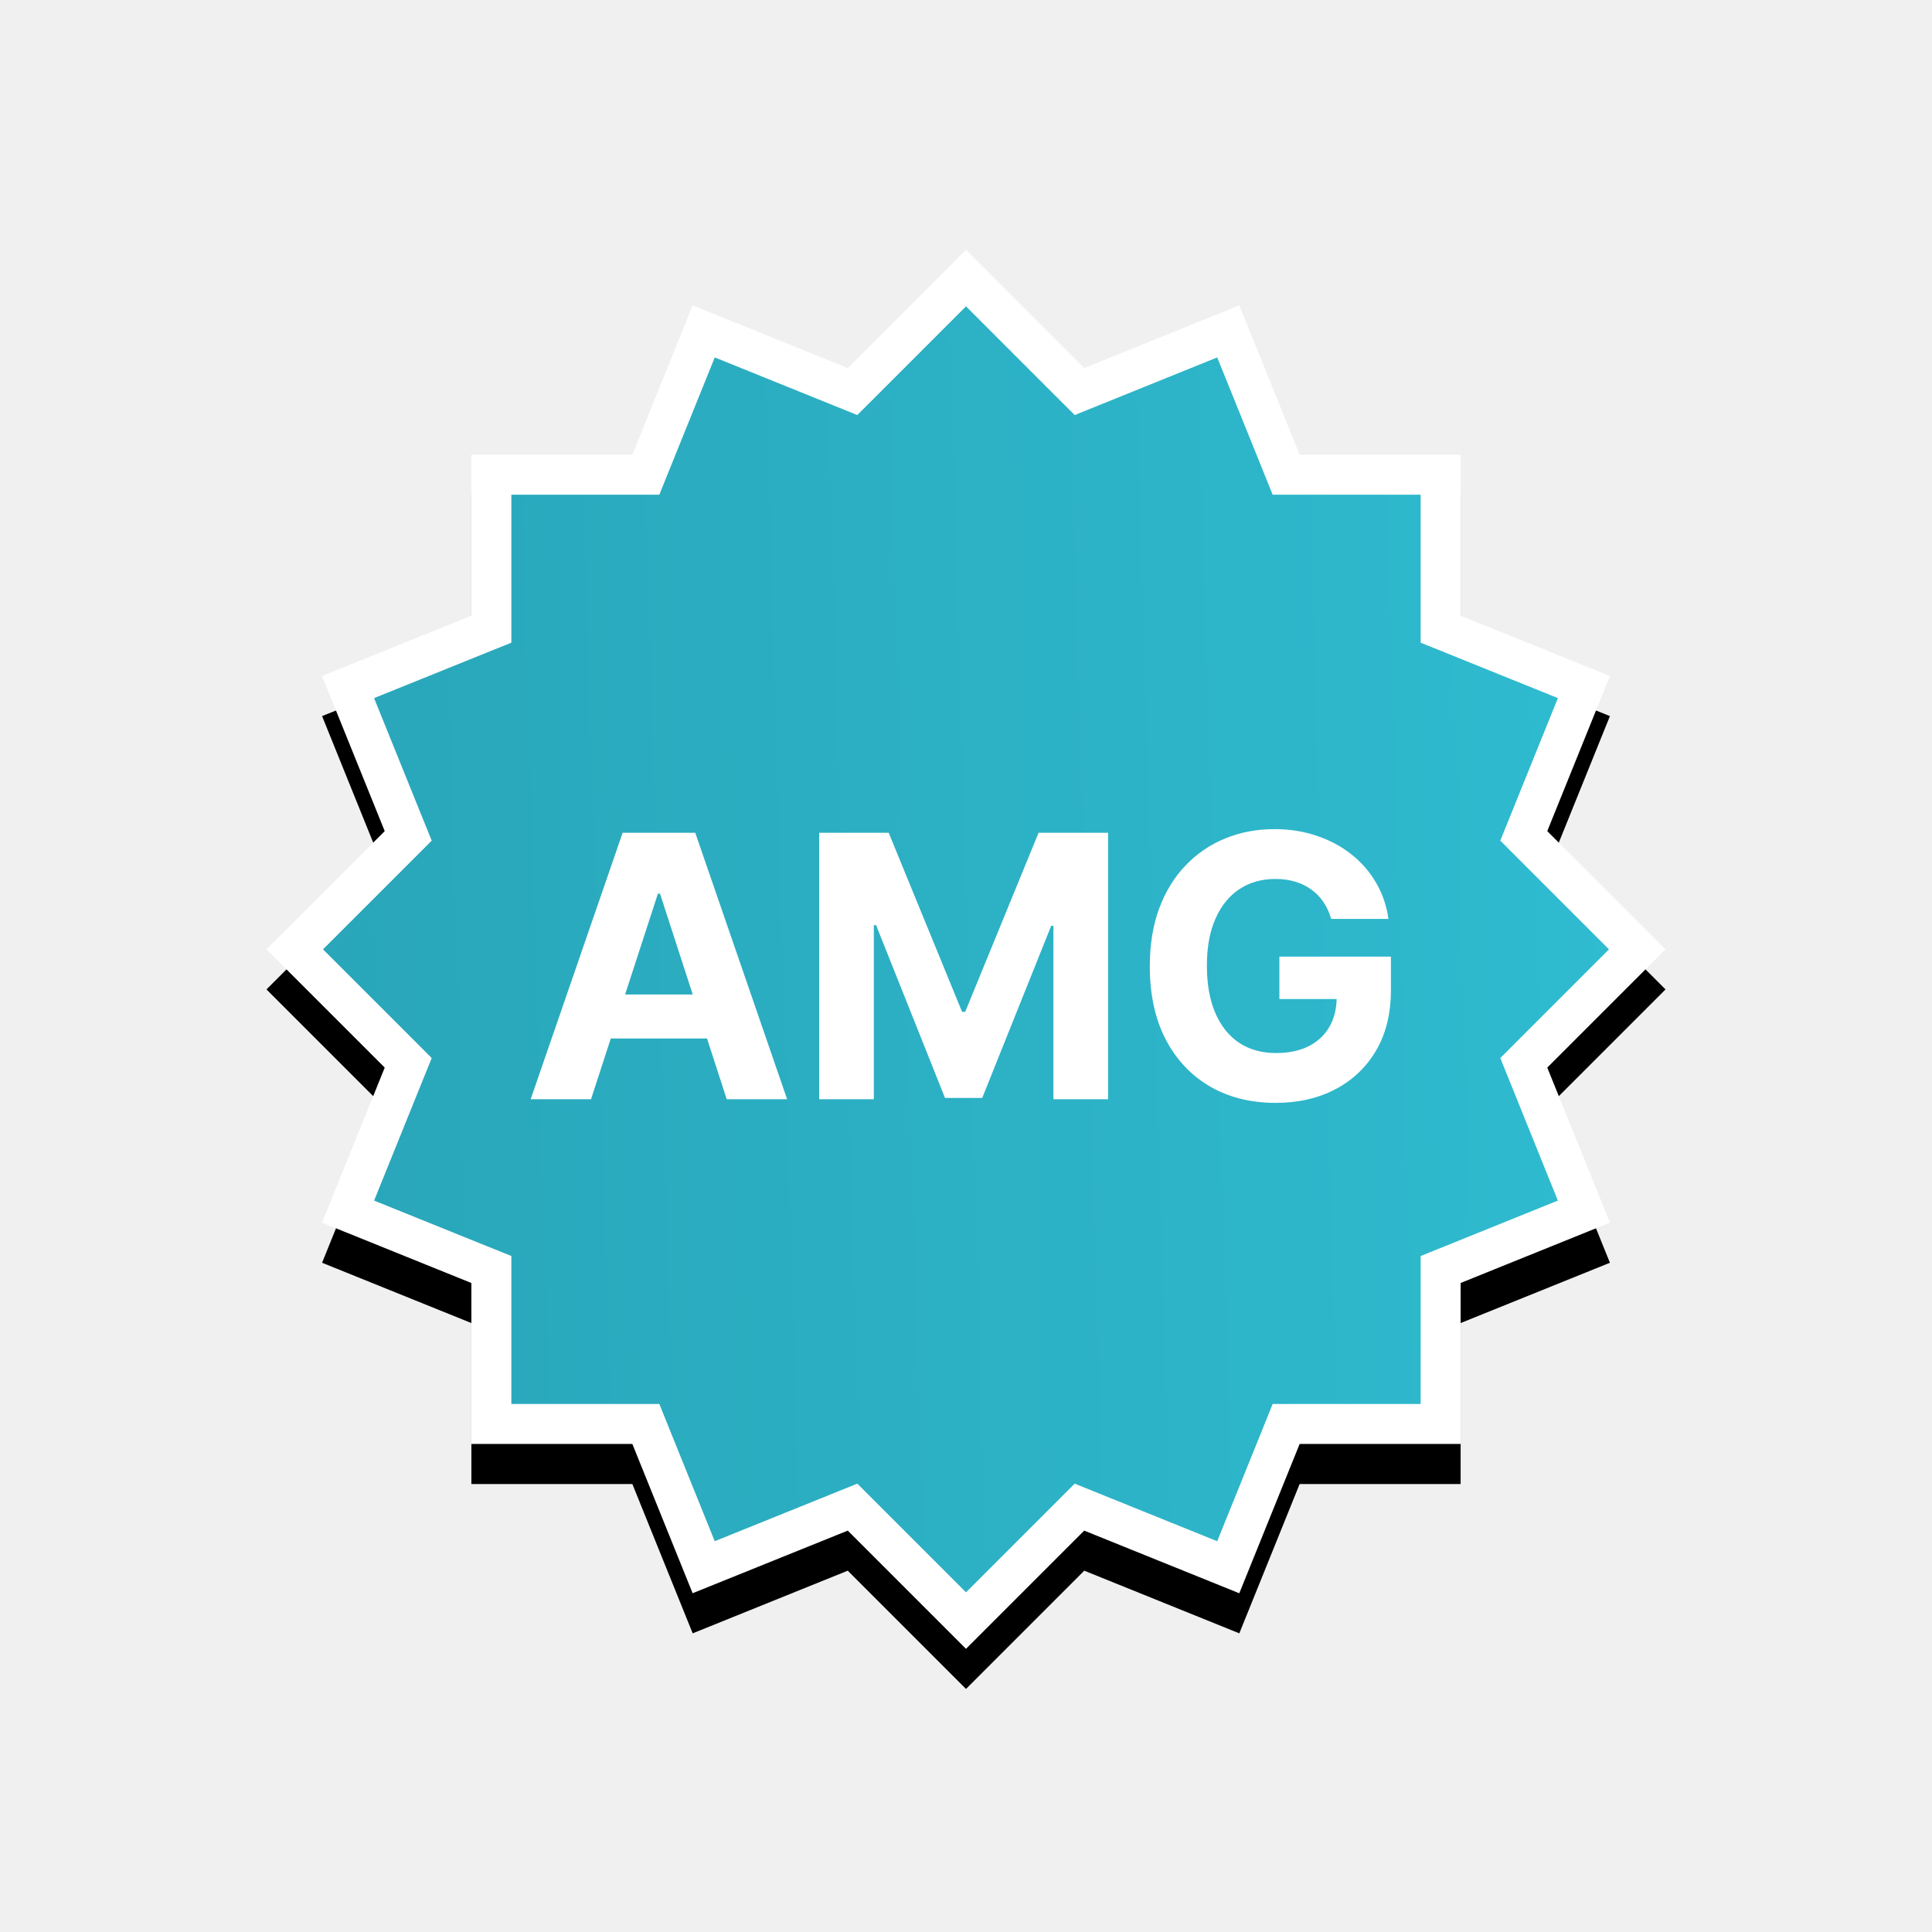
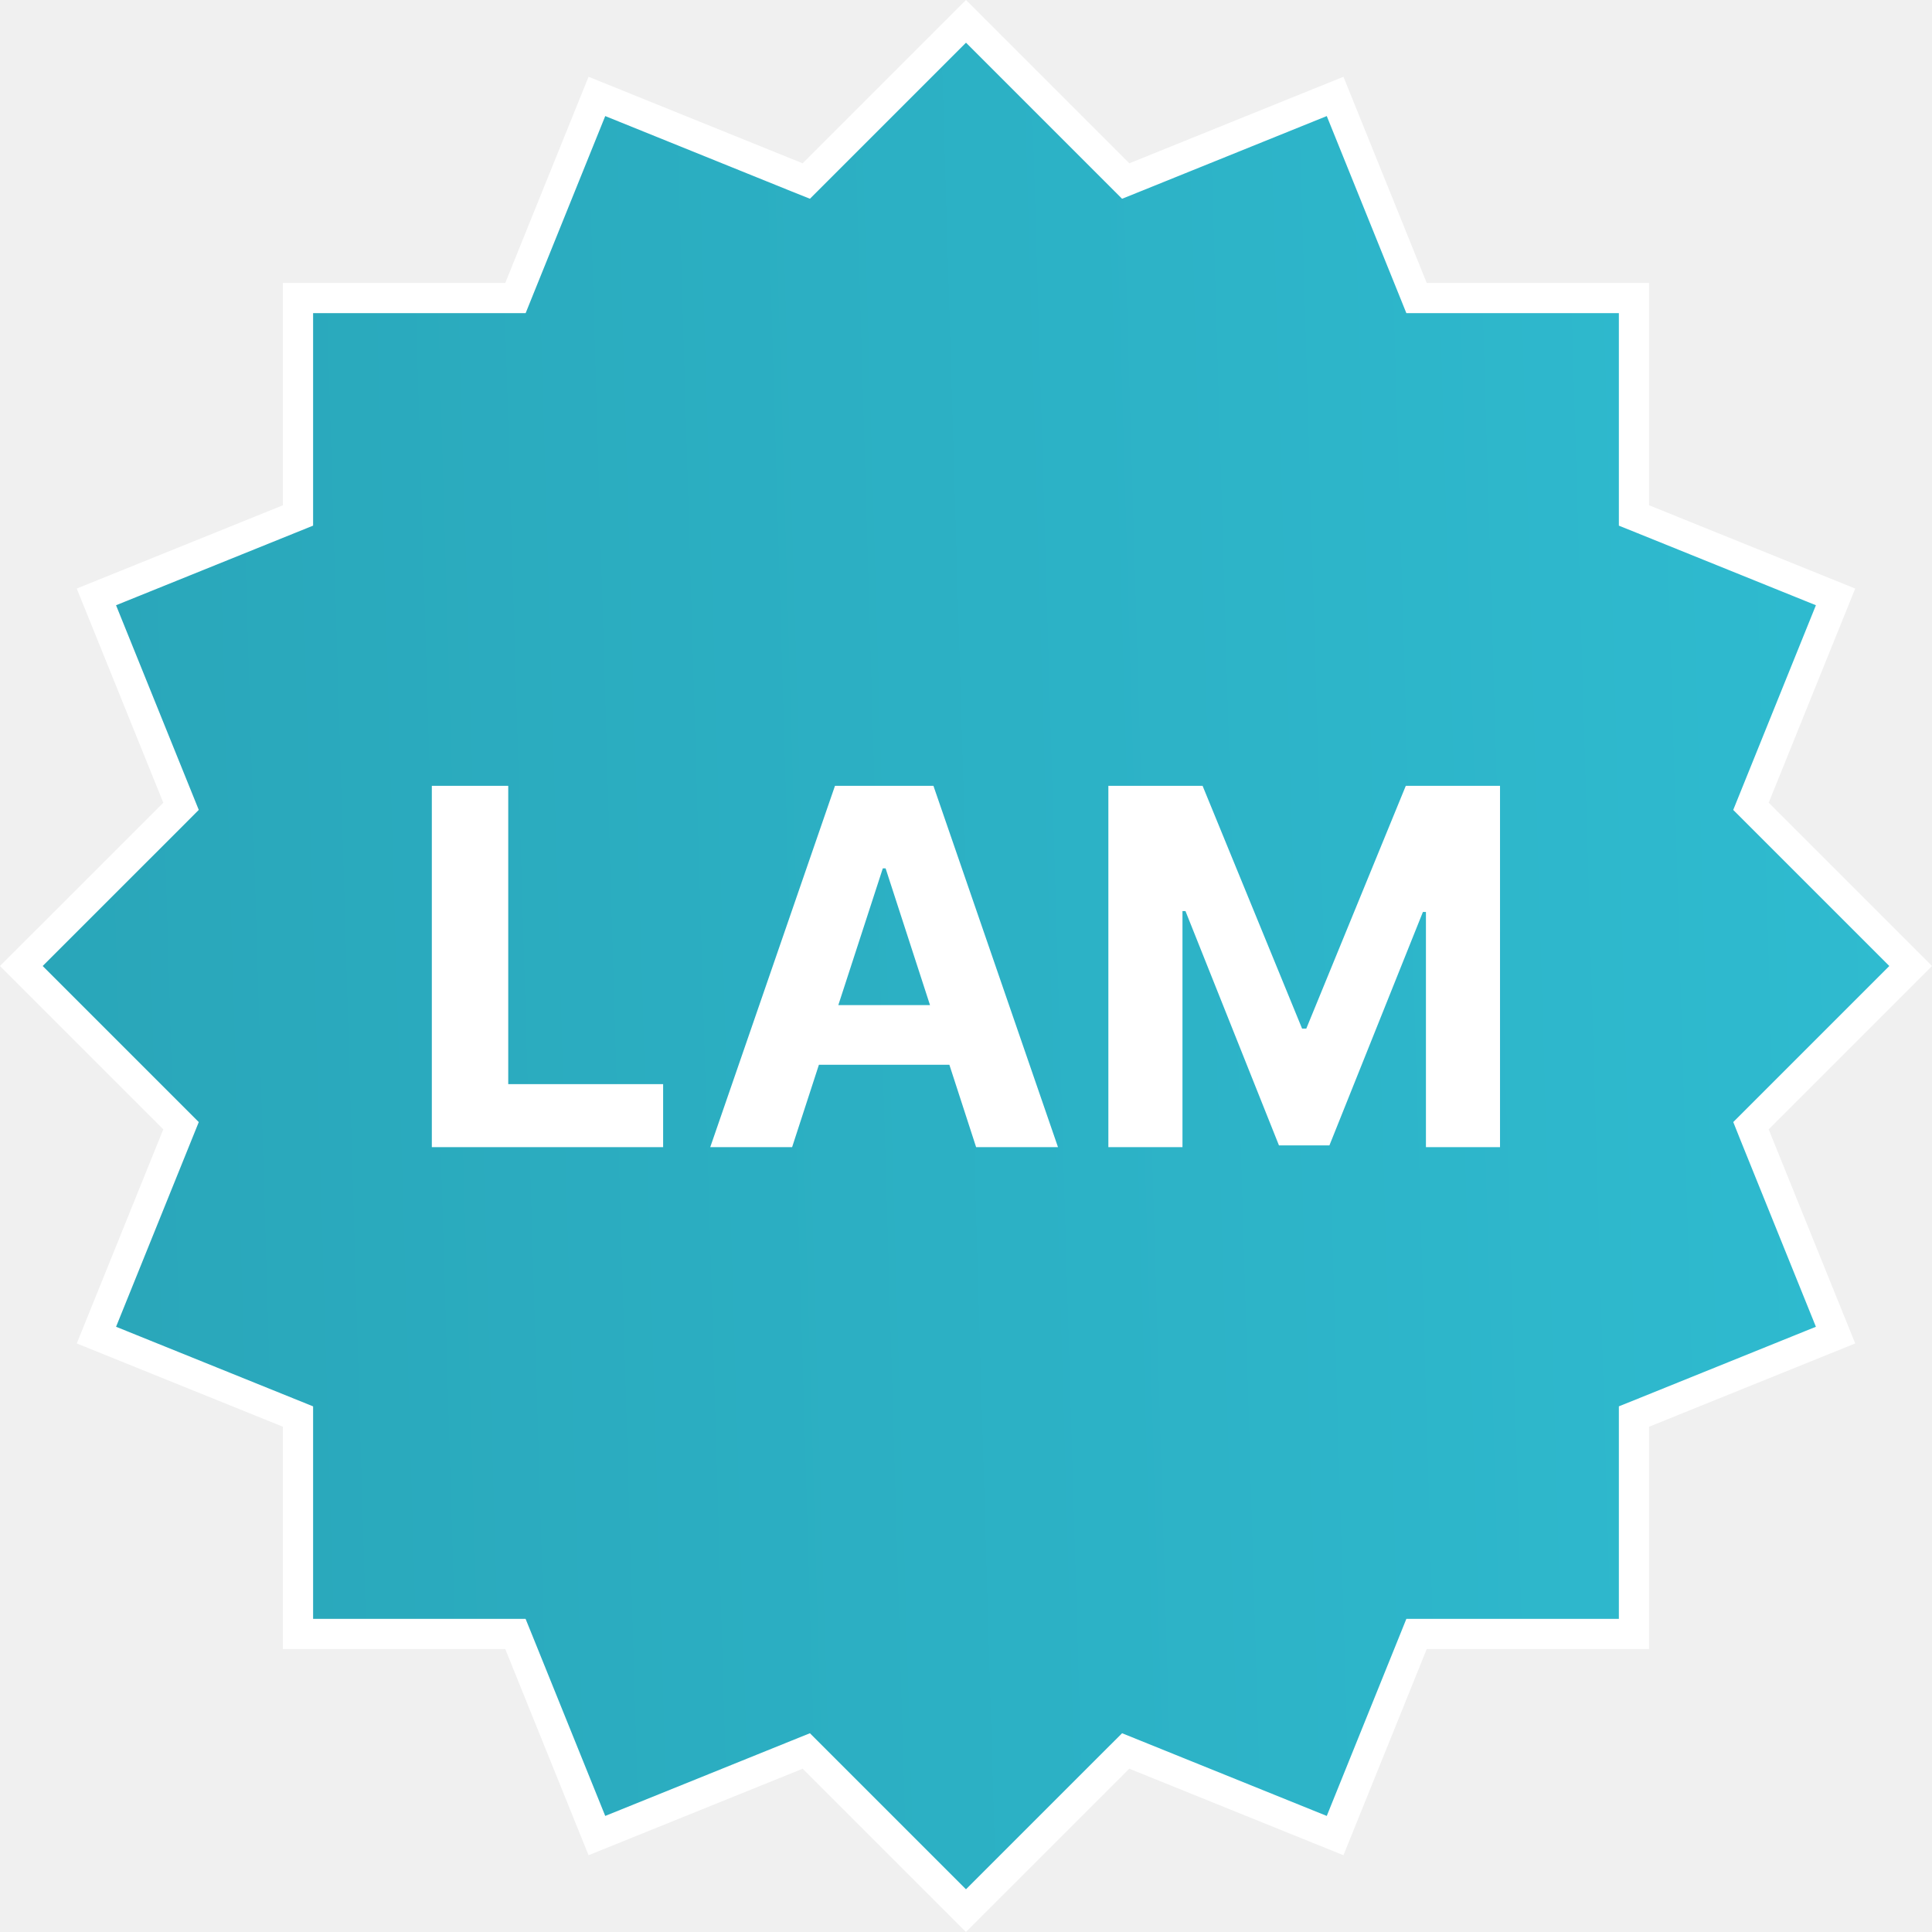
- <svg xmlns="http://www.w3.org/2000/svg" width="58" height="58" viewBox="0 0 58 58" fill="none">
-   <path d="M9.669 21.498L14.151 19.687L14.151 14.854L18.984 14.854L20.795 10.373L25.45 12.253L29 8.703L32.55 12.253L37.205 10.373L39.016 14.854L43.849 14.854V19.687L48.331 21.498L46.45 26.153L50 29.703L46.45 33.253L48.331 37.909L43.849 39.719V44.552H39.016L37.205 49.034L32.55 47.153L29 50.703L25.45 47.153L20.795 49.034L18.984 44.552H14.151L14.151 39.719L9.669 37.909L11.55 33.253L8 29.703L11.55 26.153L9.669 21.498Z" fill="black" />
-   <path d="M14.751 38.111L14.375 37.96L10.45 36.374L12.106 32.275L12.255 31.907L11.975 31.626L8.848 28.5L11.975 25.374L12.255 25.094L12.106 24.726L10.449 20.626L14.375 19.04L14.751 18.889V14.251H19.389L19.54 13.876L21.126 9.949L25.225 11.606L25.593 11.755L25.874 11.475L29 8.348L32.126 11.475L32.407 11.755L32.775 11.606L36.873 9.949L38.46 13.876L38.611 14.251H43.249V18.889L43.624 19.04L47.55 20.626L45.894 24.725L45.745 25.093L46.025 25.374L49.151 28.5L46.025 31.626L45.745 31.907L45.894 32.275L47.549 36.374L43.624 37.96L43.249 38.111V42.749H38.611L38.46 43.124L36.873 47.05L32.774 45.394L32.406 45.245L29 48.651L25.594 45.245L25.225 45.394L21.125 47.049L19.54 43.124L19.389 42.749H14.751V38.111Z" fill="url(#paint0_linear_3800_31064)" stroke="white" stroke-width="1.2" />
-   <path d="M17.743 33H15.931L18.692 25H20.872L23.63 33H21.817L19.814 26.828H19.751L17.743 33ZM17.63 29.855H21.911V31.176H17.63V29.855ZM24.593 25H26.679L28.882 30.375H28.976L31.179 25H33.265V33H31.624V27.793H31.558L29.487 32.961H28.37L26.3 27.773H26.233V33H24.593V25ZM39.963 27.586C39.908 27.396 39.831 27.228 39.732 27.082C39.633 26.934 39.512 26.809 39.369 26.707C39.228 26.603 39.067 26.523 38.885 26.469C38.705 26.414 38.506 26.387 38.287 26.387C37.878 26.387 37.519 26.488 37.209 26.691C36.902 26.895 36.662 27.19 36.49 27.578C36.318 27.963 36.232 28.435 36.232 28.992C36.232 29.549 36.317 30.023 36.486 30.414C36.656 30.805 36.895 31.103 37.205 31.309C37.515 31.512 37.881 31.613 38.303 31.613C38.685 31.613 39.012 31.546 39.283 31.41C39.557 31.272 39.765 31.078 39.908 30.828C40.054 30.578 40.127 30.283 40.127 29.941L40.471 29.992H38.408V28.719H41.756V29.727C41.756 30.43 41.607 31.034 41.31 31.539C41.014 32.042 40.605 32.43 40.084 32.703C39.563 32.974 38.967 33.109 38.295 33.109C37.545 33.109 36.886 32.944 36.318 32.613C35.751 32.28 35.308 31.807 34.99 31.195C34.675 30.581 34.518 29.852 34.518 29.008C34.518 28.359 34.611 27.781 34.799 27.273C34.989 26.763 35.255 26.331 35.596 25.977C35.937 25.622 36.334 25.353 36.787 25.168C37.24 24.983 37.731 24.891 38.26 24.891C38.713 24.891 39.135 24.957 39.525 25.09C39.916 25.22 40.262 25.405 40.565 25.645C40.869 25.884 41.118 26.169 41.31 26.5C41.503 26.828 41.627 27.19 41.682 27.586H39.963Z" fill="white" />
+ <svg xmlns="http://www.w3.org/2000/svg" width="64" height="64" viewBox="0 0 64 64" fill="none">
+   <path d="M9.872 46.925L9.56 46.799L3.194 44.227L5.873 37.597L5.997 37.29L0.707 32L5.764 26.944L5.997 26.71L5.873 26.403L3.193 19.773L9.56 17.201L9.872 17.075V9.873H17.075L17.201 9.56L19.773 3.194L26.402 5.874L26.71 5.997L32 0.707L37.29 5.997L37.598 5.873L44.227 3.194L46.799 9.56L46.925 9.873H54.127V17.075L54.44 17.201L60.805 19.773L58.127 26.403L58.003 26.71L63.293 32L58.003 37.29L58.126 37.598L60.805 44.227L54.44 46.799L54.127 46.925V54.127H46.925L46.799 54.44L44.227 60.806L37.597 58.127L37.29 58.003L37.056 58.236L31.999 63.292L26.71 58.003L26.403 58.127L19.773 60.806L17.201 54.44L17.074 54.127H9.872V46.925Z" fill="url(#paint0_linear_3811_106042)" stroke="white" />
+   <path d="M14.305 38V26.031H16.836V35.914H21.967V38H14.305ZM26.24 38H23.528L27.66 26.031H30.921L35.047 38H32.335L29.337 28.766H29.244L26.24 38ZM26.07 33.295H32.476V35.271H26.07V33.295ZM36.716 26.031H39.837L43.133 34.073H43.273L46.569 26.031H49.69V38H47.236V30.21H47.136L44.039 37.942H42.367L39.27 30.18H39.171V38H36.716V26.031Z" fill="white" />
  <defs>
-     <linearGradient id="paint0_linear_3800_31064" x1="8" y1="37.8" x2="50.625" y2="36.541" gradientUnits="userSpaceOnUse">
+     <linearGradient id="paint0_linear_3811_106042" x1="-1.346" y1="46.769" x2="66.34" y2="44.77" gradientUnits="userSpaceOnUse">
      <stop stop-color="#29A5B8" />
      <stop offset="1" stop-color="#2FBCD1" />
    </linearGradient>
  </defs>
</svg>
